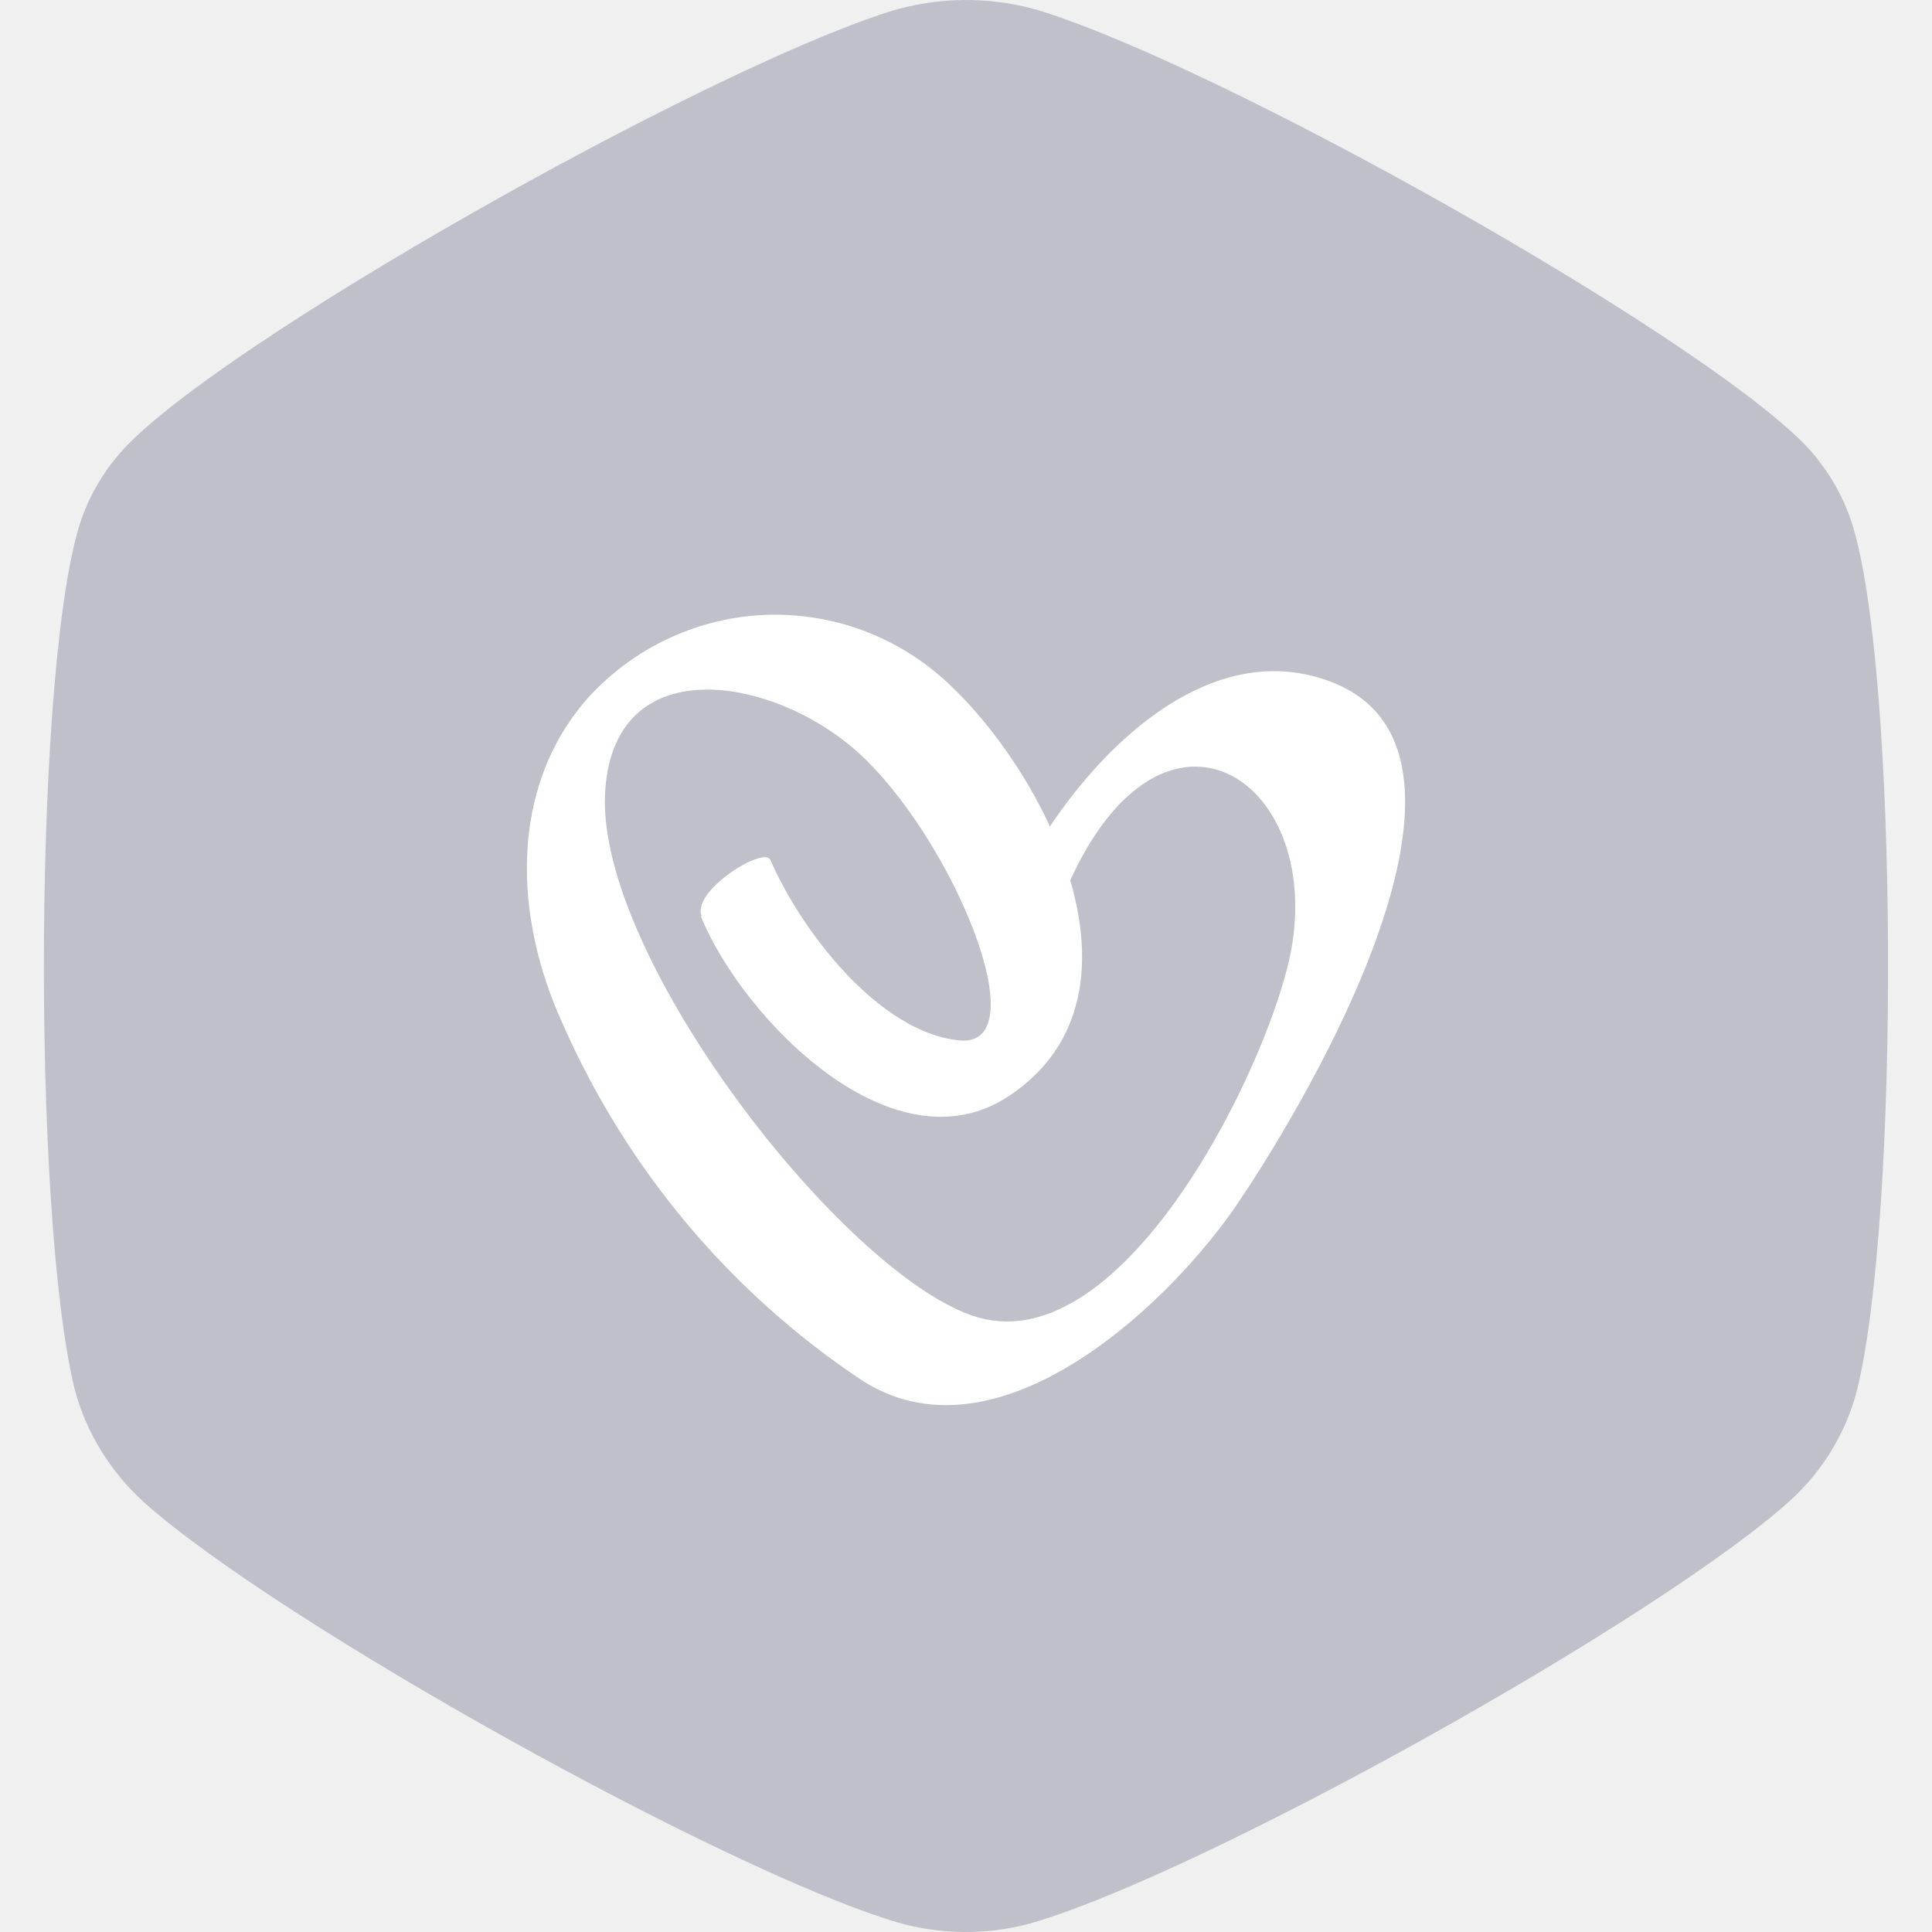
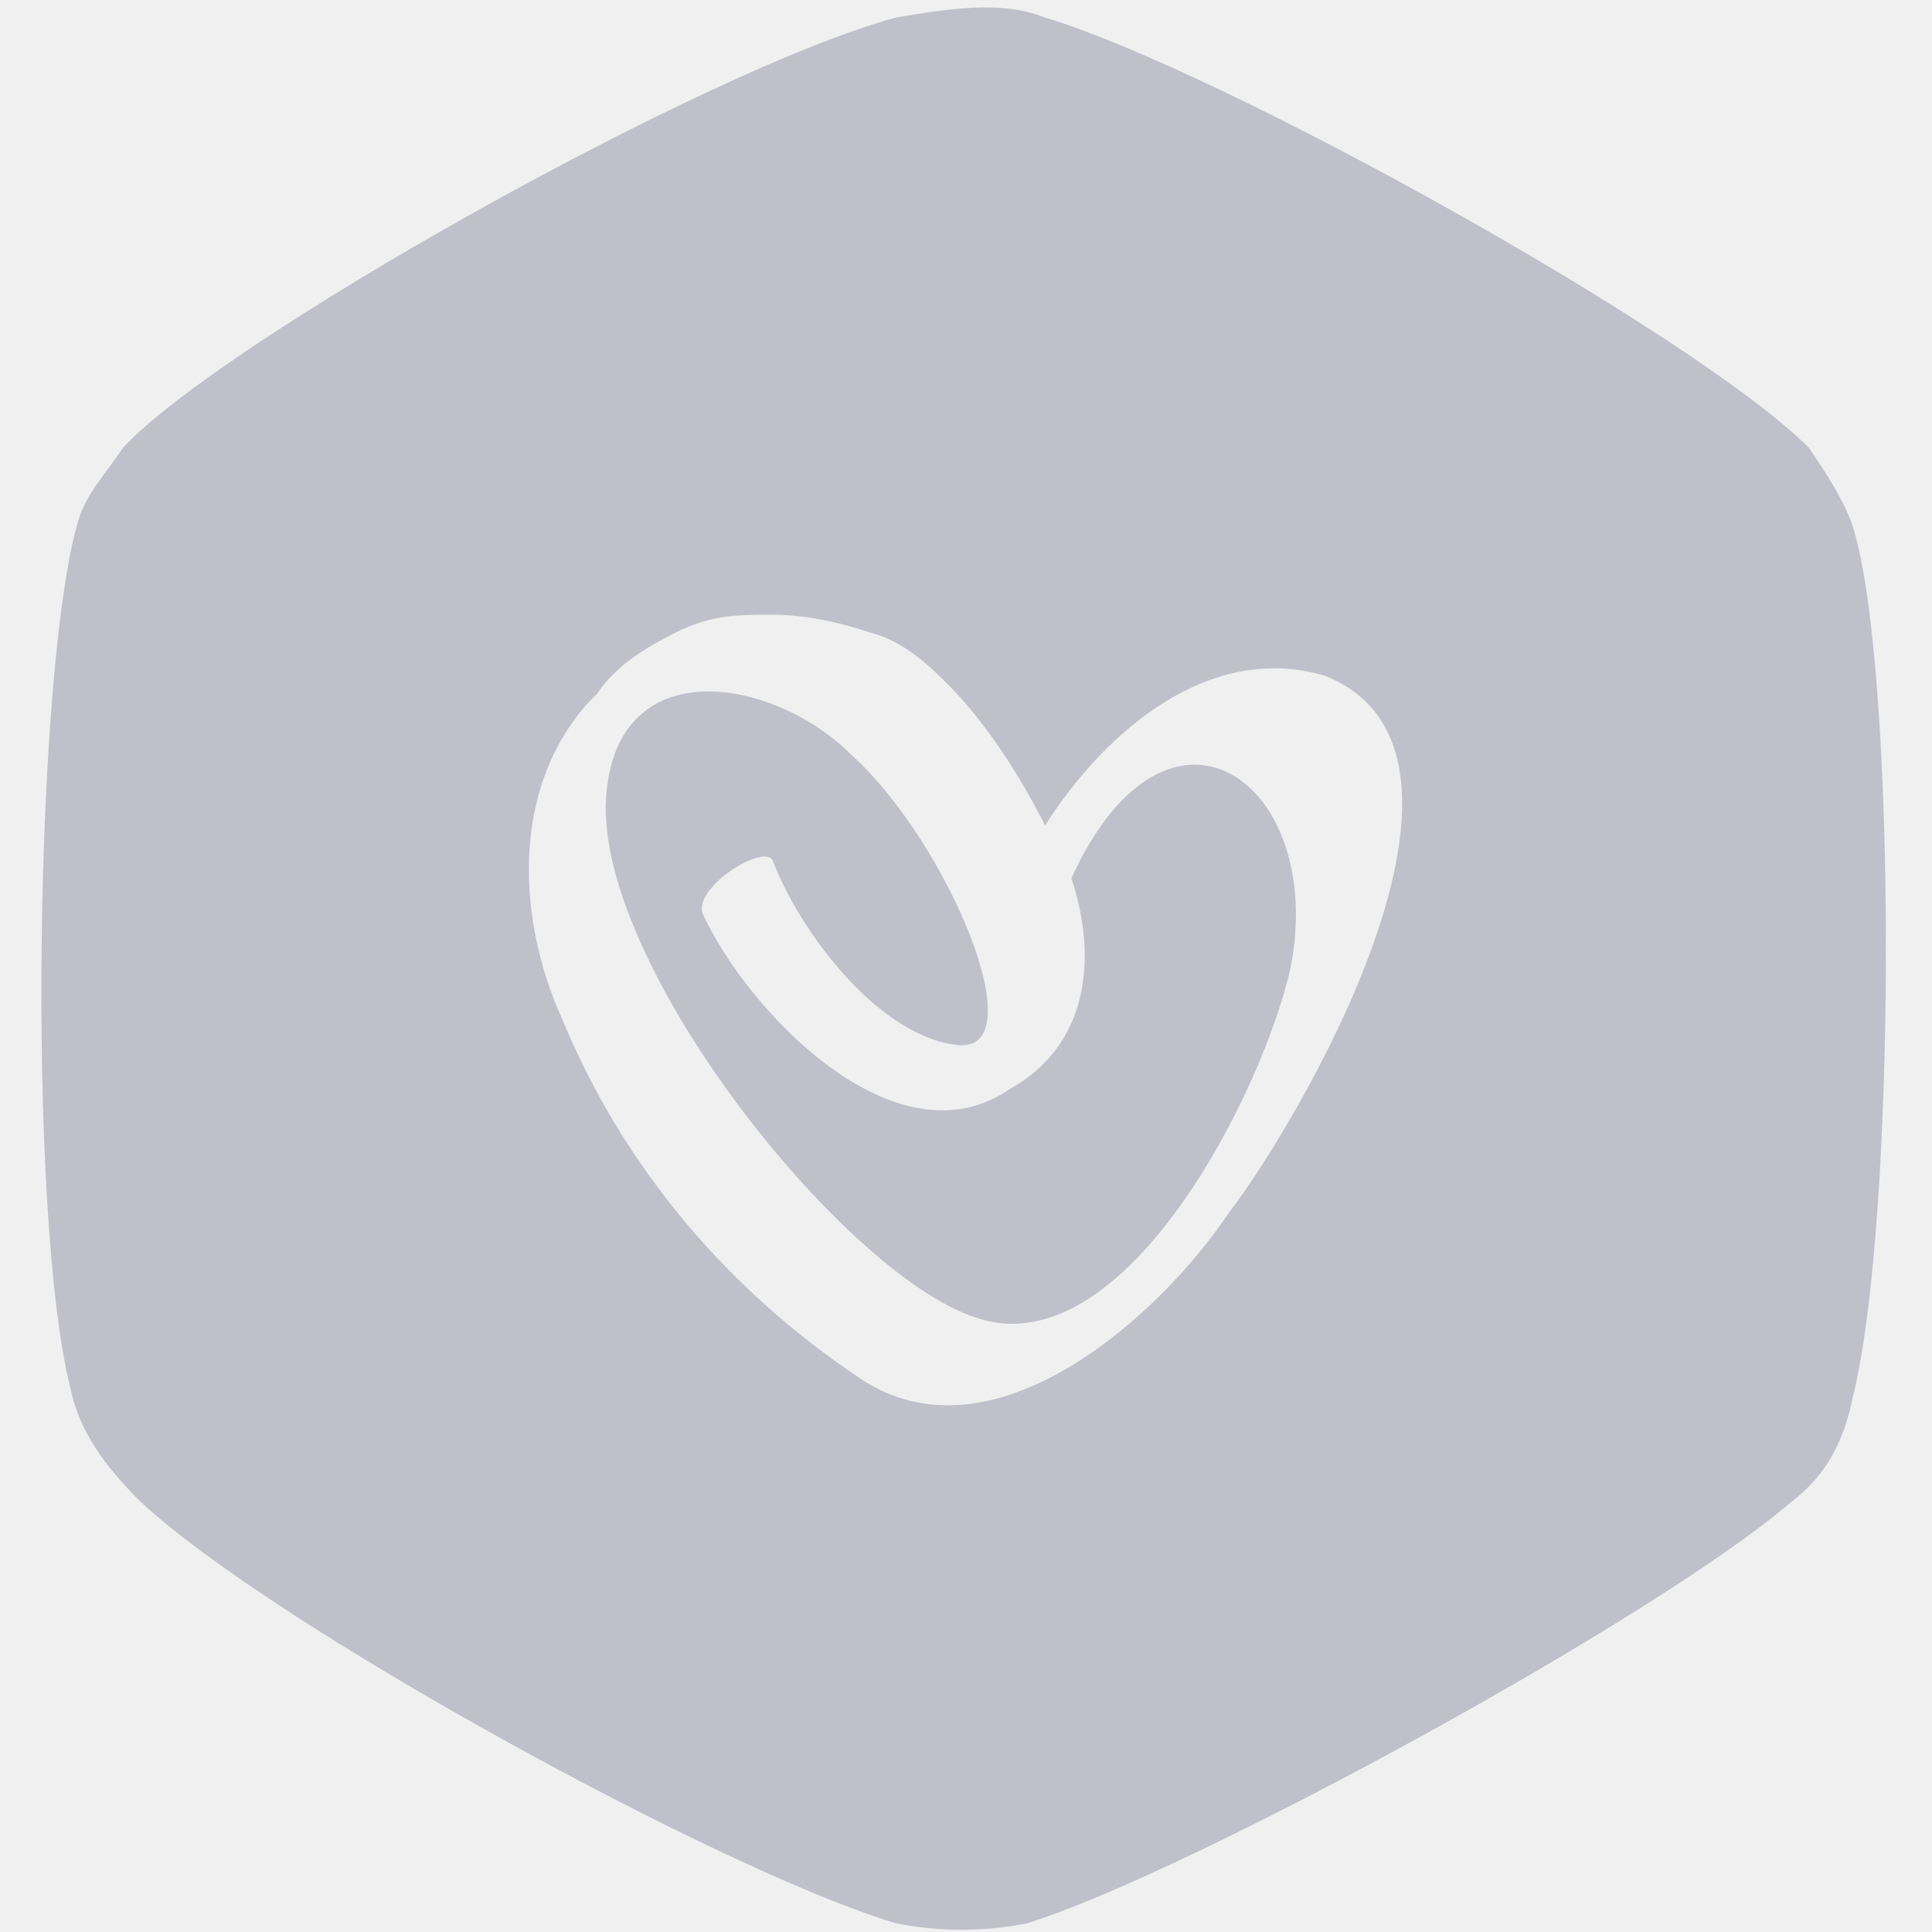
- <svg xmlns="http://www.w3.org/2000/svg" width="22" height="22" viewBox="0 0 22 22" fill="none">
-   <path d="M1.394 5.128C2.49 3.918 7.973 0.819 10.128 0.132C10.671 -0.036 11.254 -0.044 11.802 0.11C13.865 0.732 19.279 3.773 20.542 5.052C20.792 5.31 20.979 5.62 21.088 5.957C21.619 7.617 21.637 13.894 21.14 15.854C21.017 16.313 20.765 16.731 20.413 17.062C18.942 18.413 13.673 21.351 11.726 21.904C11.234 22.036 10.714 22.032 10.224 21.892C8.272 21.314 3.187 18.485 1.643 17.11C1.255 16.759 0.979 16.309 0.848 15.812C0.357 13.77 0.386 7.459 0.931 5.901C1.033 5.617 1.19 5.355 1.394 5.128Z" fill="#C0C0CA" />
-   <path d="M7.98 10.434C8.461 11.605 10.171 13.355 11.488 12.481C13.157 11.375 11.99 8.939 10.86 7.841C10.589 7.572 10.268 7.359 9.916 7.214C9.563 7.07 9.186 6.997 8.805 7C8.425 7.003 8.049 7.082 7.699 7.232C7.348 7.382 7.031 7.6 6.764 7.874C6.737 7.901 6.712 7.929 6.686 7.957C5.787 8.987 5.857 10.456 6.404 11.65C7.131 13.306 8.312 14.716 9.807 15.713C11.316 16.695 13.229 14.936 14.04 13.781C14.686 12.852 17.331 8.597 15.159 7.765C13.563 7.152 12.051 8.976 11.492 10.249C11.37 10.534 12.087 10.298 12.163 10.078C13.253 7.614 15.137 8.904 14.679 10.937C14.354 12.338 12.721 15.559 11.065 14.979C9.564 14.452 6.819 10.914 6.889 9.058C6.956 7.388 8.779 7.683 9.762 8.56C10.831 9.517 11.843 11.941 10.92 11.847C9.996 11.752 9.117 10.585 8.773 9.793C8.702 9.629 7.872 10.146 7.99 10.43L7.98 10.434Z" fill="white" />
+ <svg xmlns="http://www.w3.org/2000/svg" version="1.1" id="Слой_1" x="0px" y="0px" viewBox="0 0 22 22" style="enable-background:new 0 0 22 22;" xml:space="preserve">
+   <style type="text/css">
+ 	.st0{fill:#C0C0CA;}
+ </style>
+   <g>
+     <path class="st0" d="M21.1,6c-0.1-0.3-0.3-0.6-0.5-0.9c-1.3-1.3-6.7-4.3-8.7-4.9c-0.5-0.2-1.1-0.1-1.7,0C8,0.8,2.5,3.9,1.4,5.1   C1.2,5.4,1,5.6,0.9,5.9c-0.5,1.6-0.6,7.9-0.1,9.9c0.1,0.5,0.4,0.9,0.8,1.3c1.5,1.4,6.6,4.2,8.6,4.8c0.5,0.1,1,0.1,1.5,0   c1.9-0.6,7.2-3.5,8.7-4.8c0.4-0.3,0.6-0.7,0.7-1.2C21.6,13.9,21.6,7.6,21.1,6z M14,13.8c-0.8,1.2-2.7,2.9-4.2,1.9   c-1.5-1-2.7-2.4-3.4-4.1C5.9,10.5,5.8,9,6.7,8c0,0,0.1-0.1,0.1-0.1C7,7.6,7.3,7.4,7.7,7.2S8.4,7,8.8,7c0.4,0,0.8,0.1,1.1,0.2   c0.4,0.1,0.7,0.4,0.9,0.6c0.4,0.4,0.8,1,1.1,1.6c0.7-1.1,1.9-2.1,3.2-1.7C17.3,8.6,14.7,12.9,14,13.8z" />
+     <path class="st0" d="M12.2,10c0.3,0.9,0.2,1.9-0.7,2.4c-1.3,0.9-3-0.9-3.5-2l0,0c-0.1-0.3,0.7-0.8,0.8-0.6c0.3,0.8,1.2,2,2.1,2.1   s-0.1-2.3-1.2-3.3C8.8,7.7,7,7.4,6.9,9.1c-0.1,1.9,2.7,5.4,4.2,5.9c1.7,0.6,3.3-2.6,3.6-4C15.1,8.9,13.3,7.6,12.2,10z" />
+   </g>
</svg>
